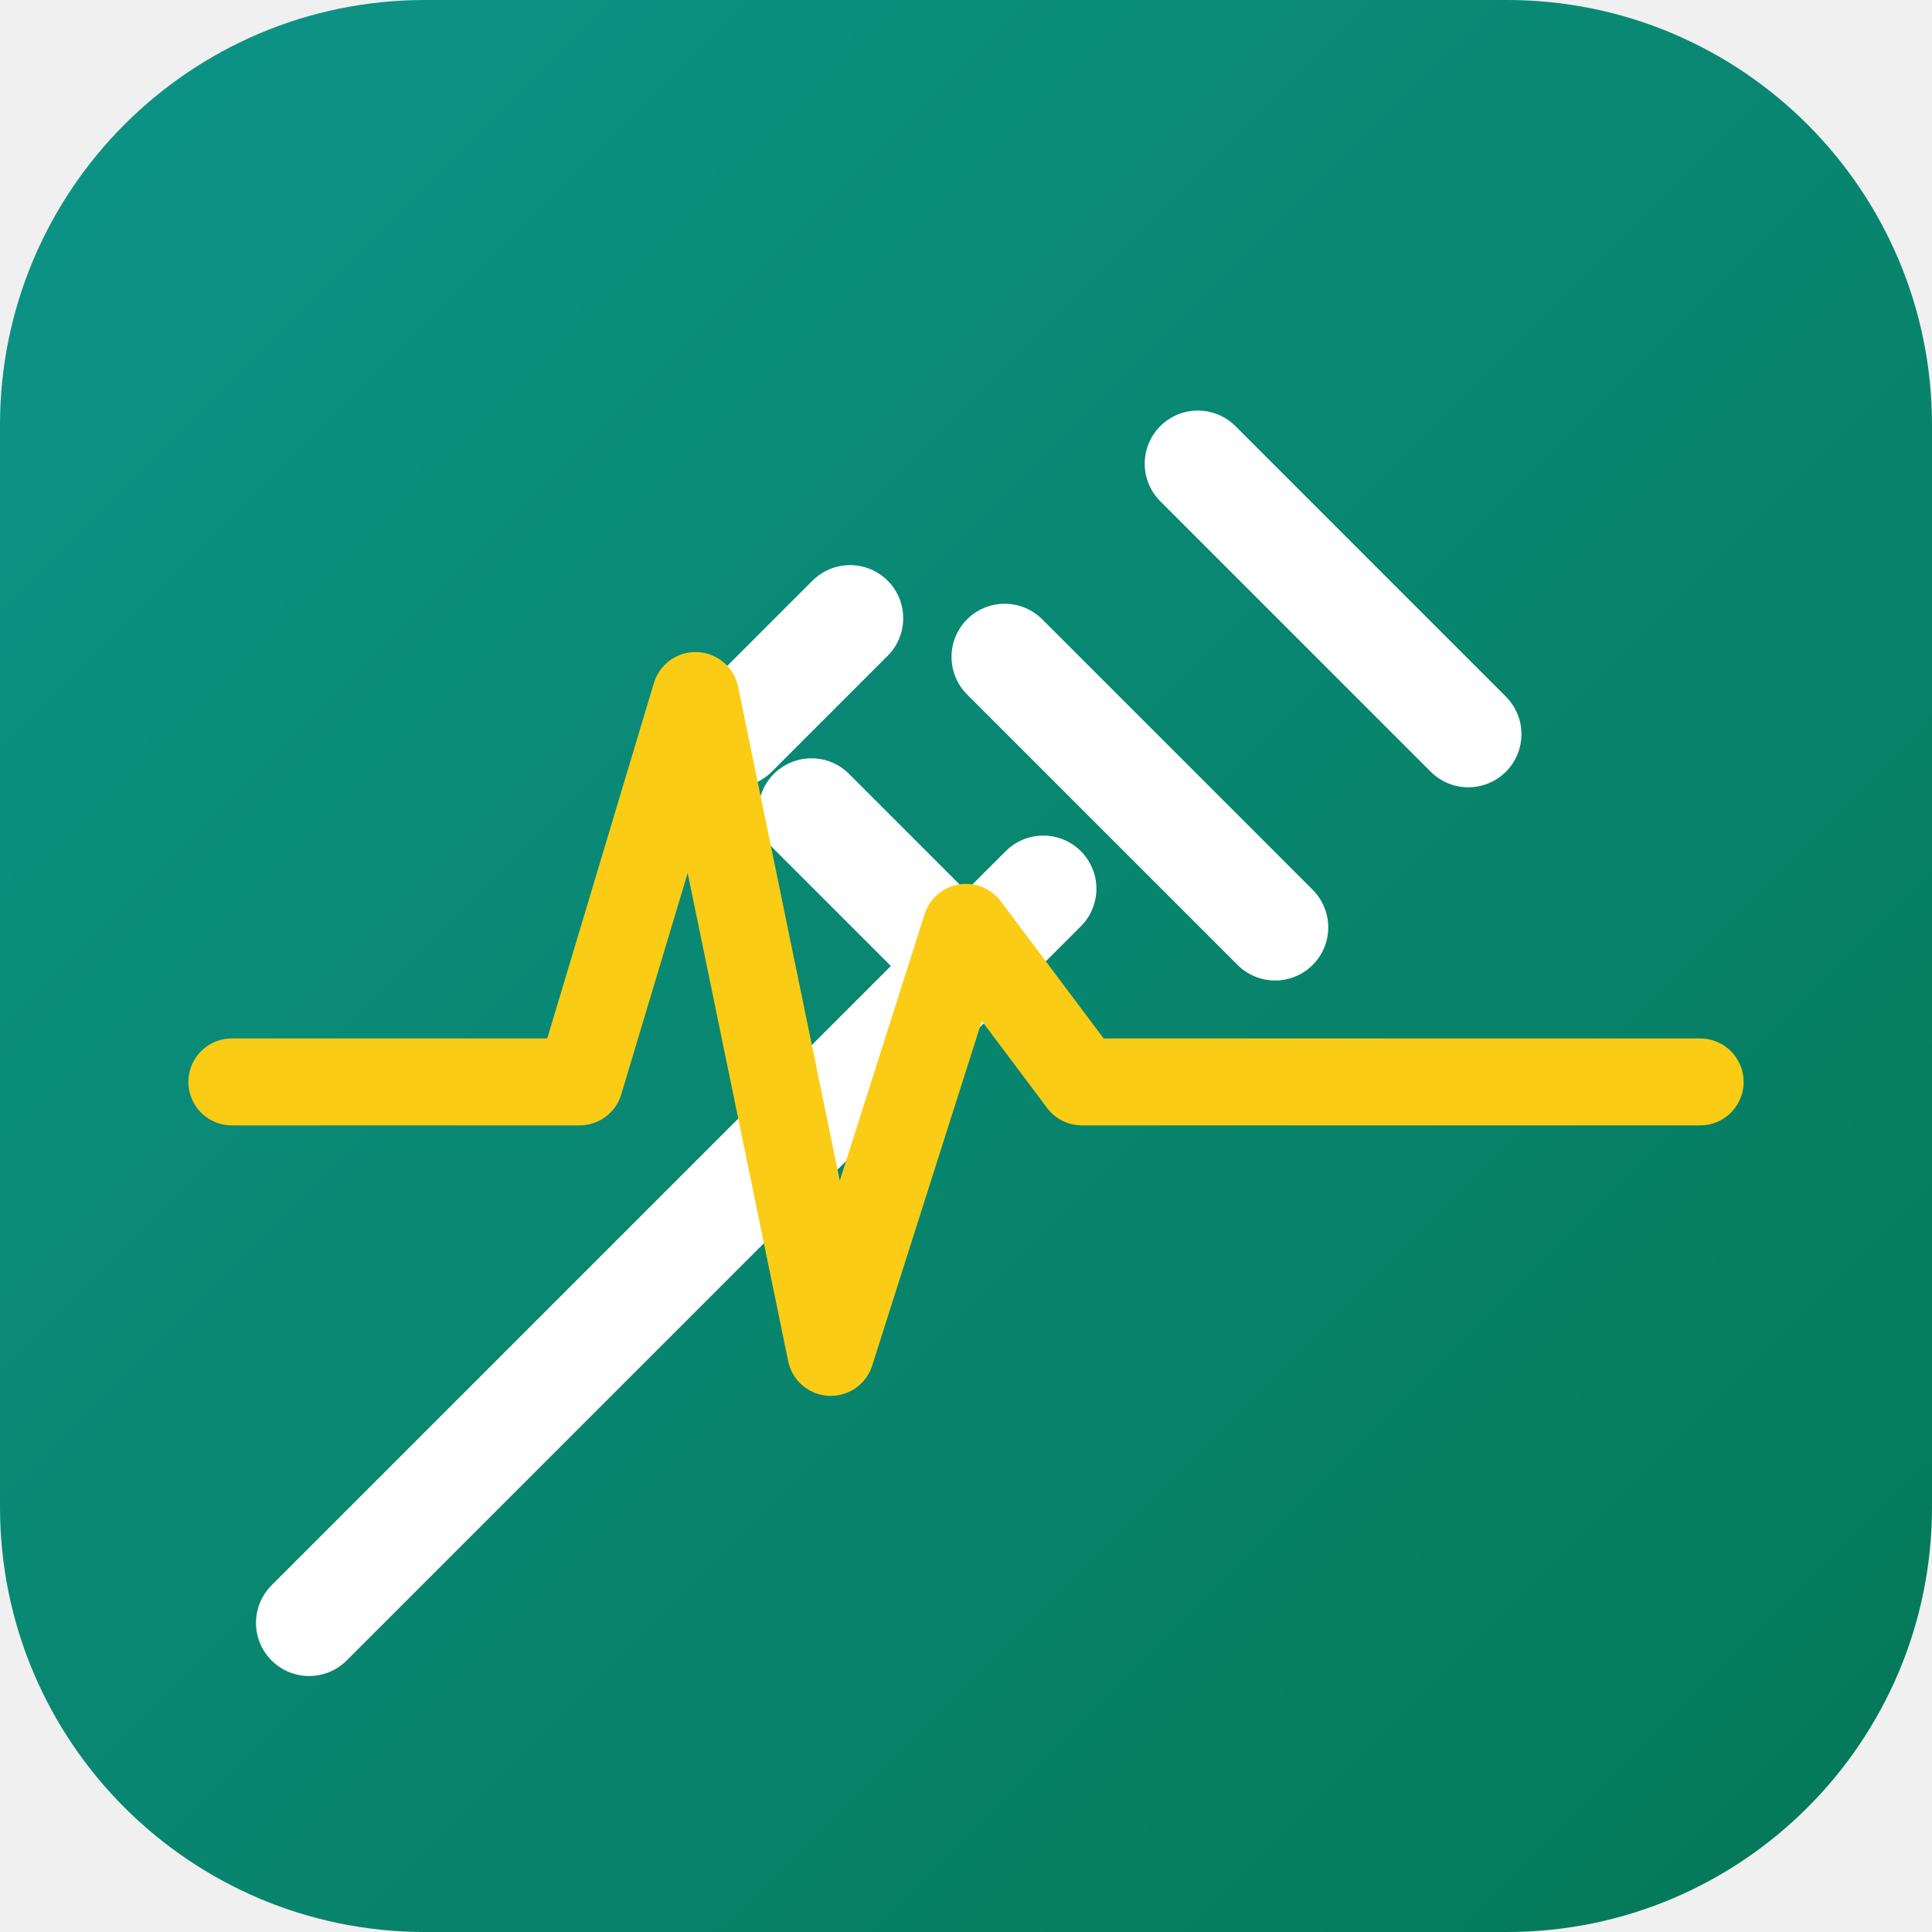
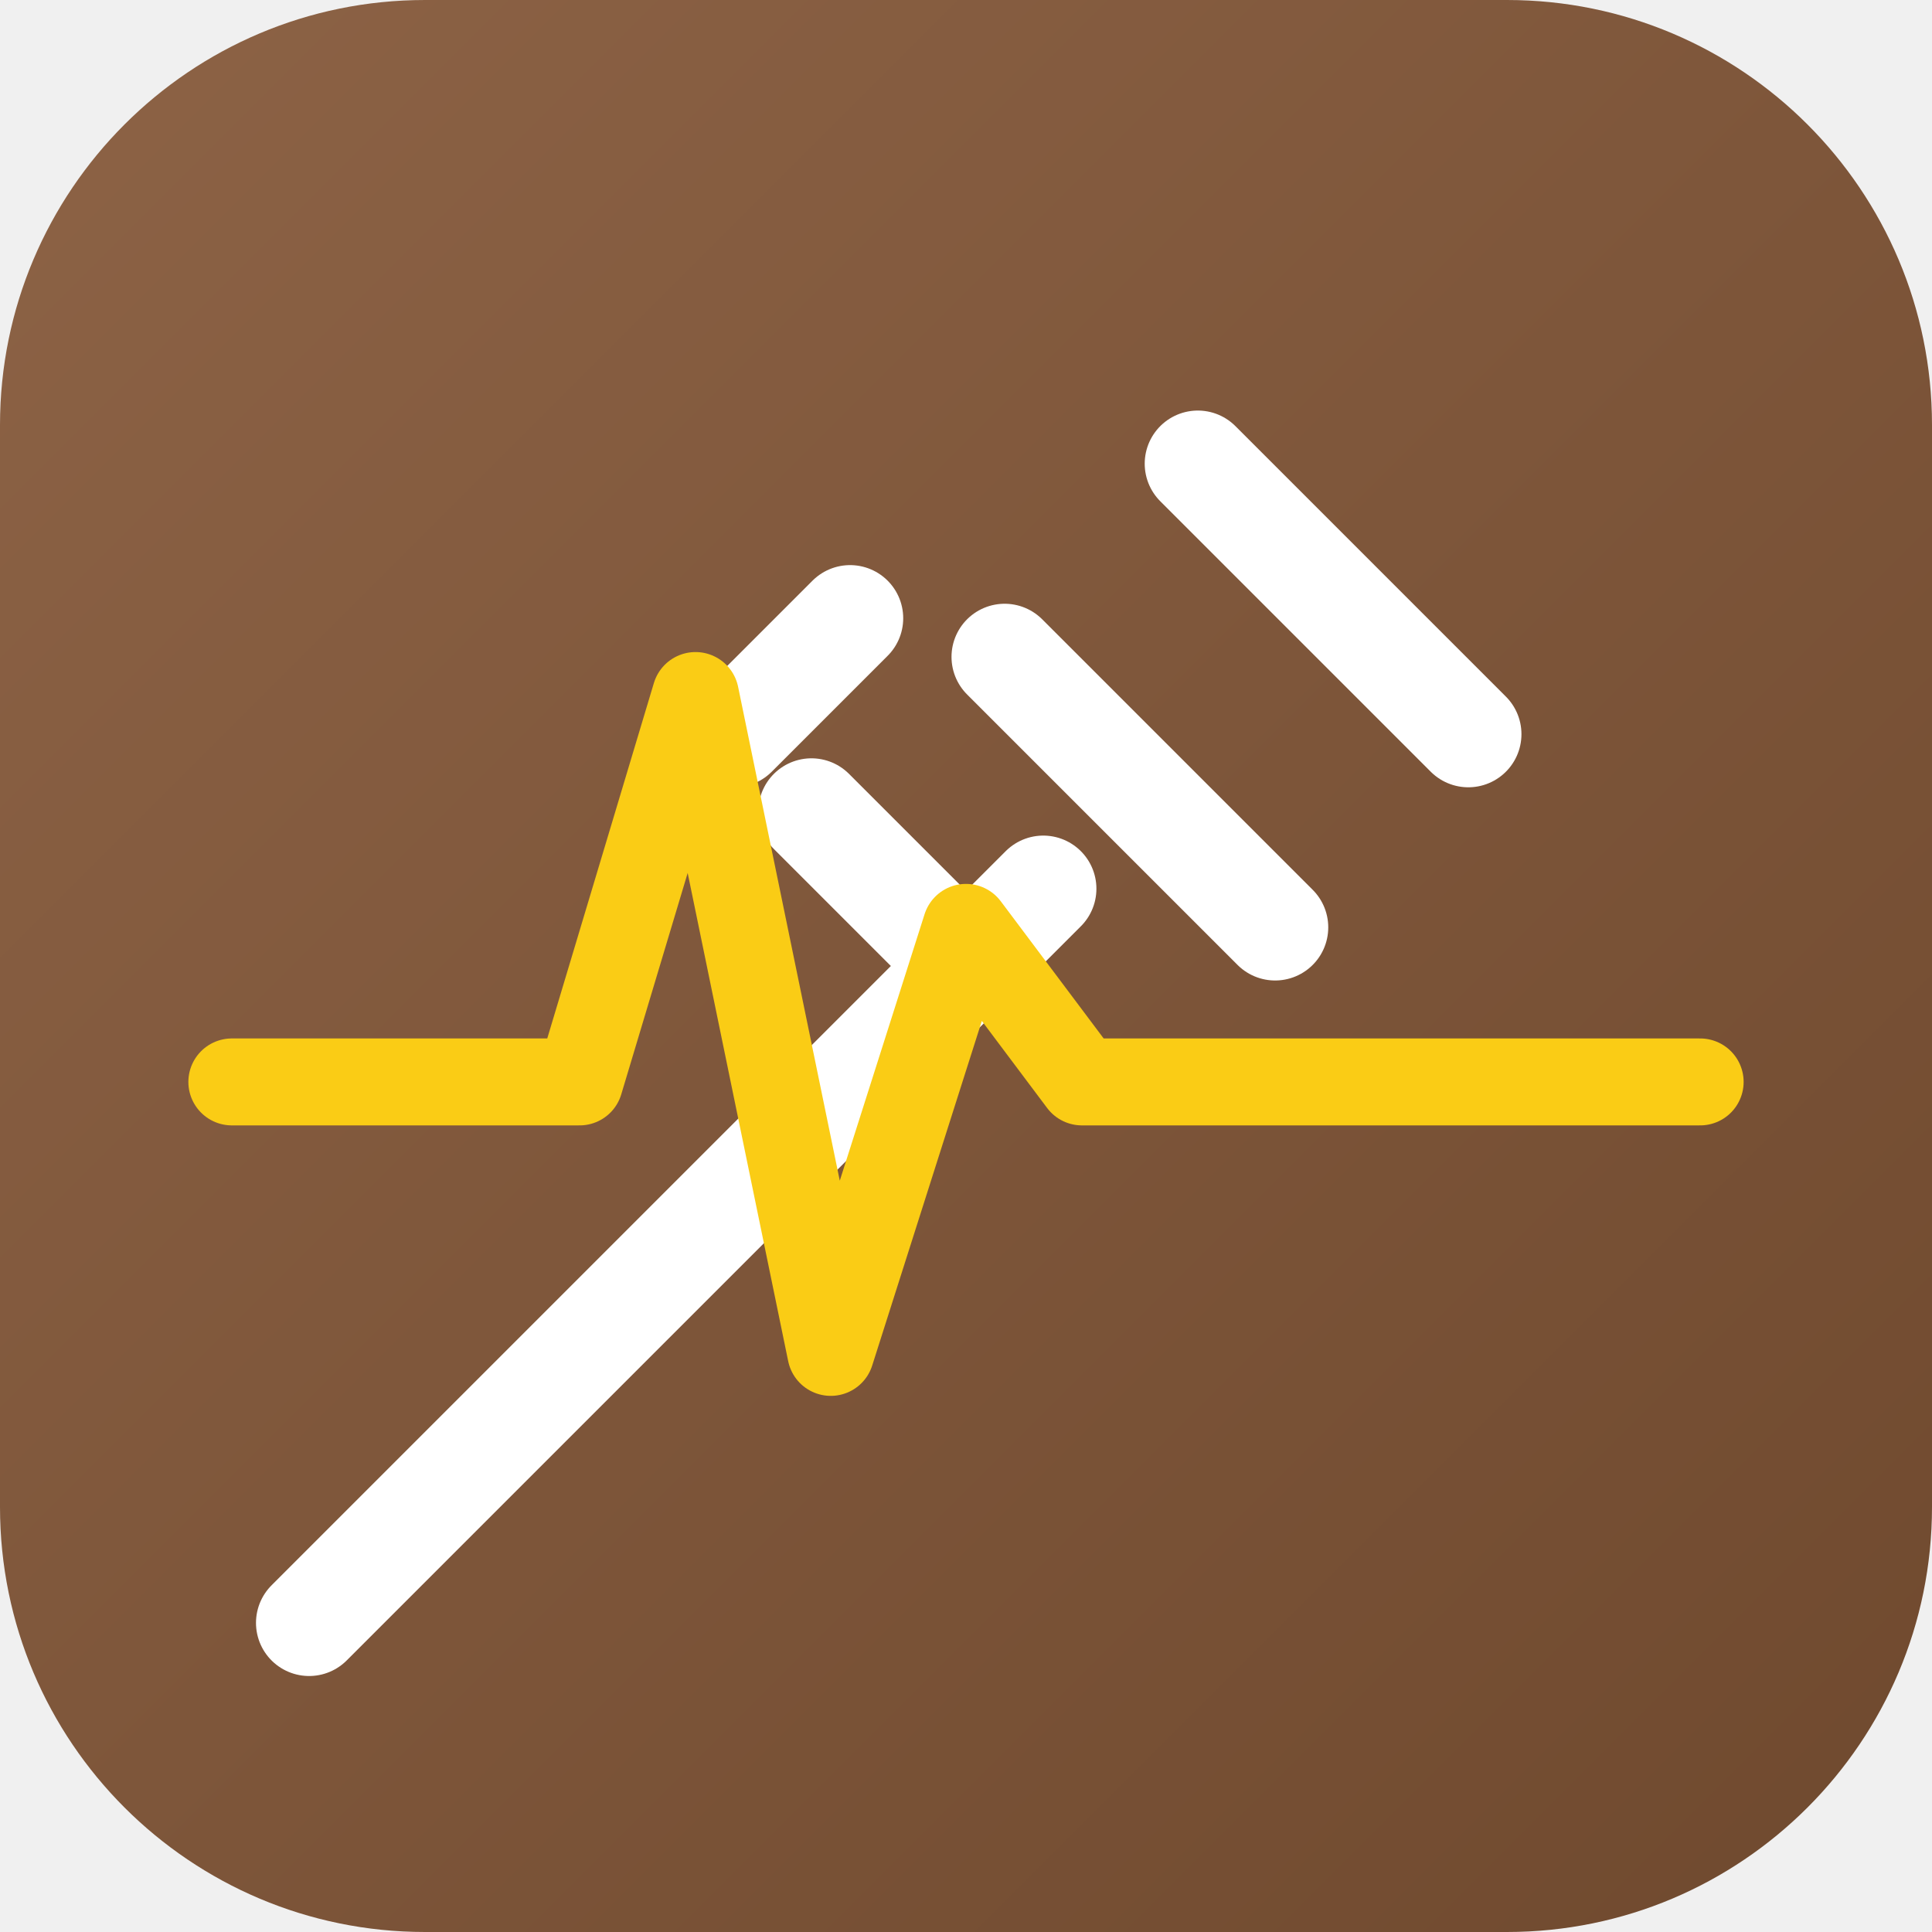
<svg xmlns="http://www.w3.org/2000/svg" viewBox="0 0 100 100">
  <defs>
    <linearGradient id="anesthesiaGrad" x1="0%" y1="0%" x2="100%" y2="100%">
-       <stop offset="0%" stop-color="#0d9488" />
-       <stop offset="100%" stop-color="#047857" />
+       <stop offset="0%" stop-color="#8D6346" />
+       <stop offset="100%" stop-color="#6F492E" />
    </linearGradient>
  </defs>
  <rect width="100" height="100" rx="22" fill="url(#anesthesiaGrad)" />
  <path d="M62 24 L76 38 M52 34 L66 48 M28 72 L54 46 M22 78 L28 72 M16 84 L22 78 M38 38 L44 32 M48 48 L42 42" stroke="#ffffff" stroke-width="5.5" stroke-linecap="round" stroke-linejoin="round" fill="none" />
  <path d="M12 56 L30 56 L36 36 L43 70 L50 48 L56 56 L88 56" stroke="#facc15" stroke-width="4.5" stroke-linecap="round" stroke-linejoin="round" fill="none" />
</svg>
